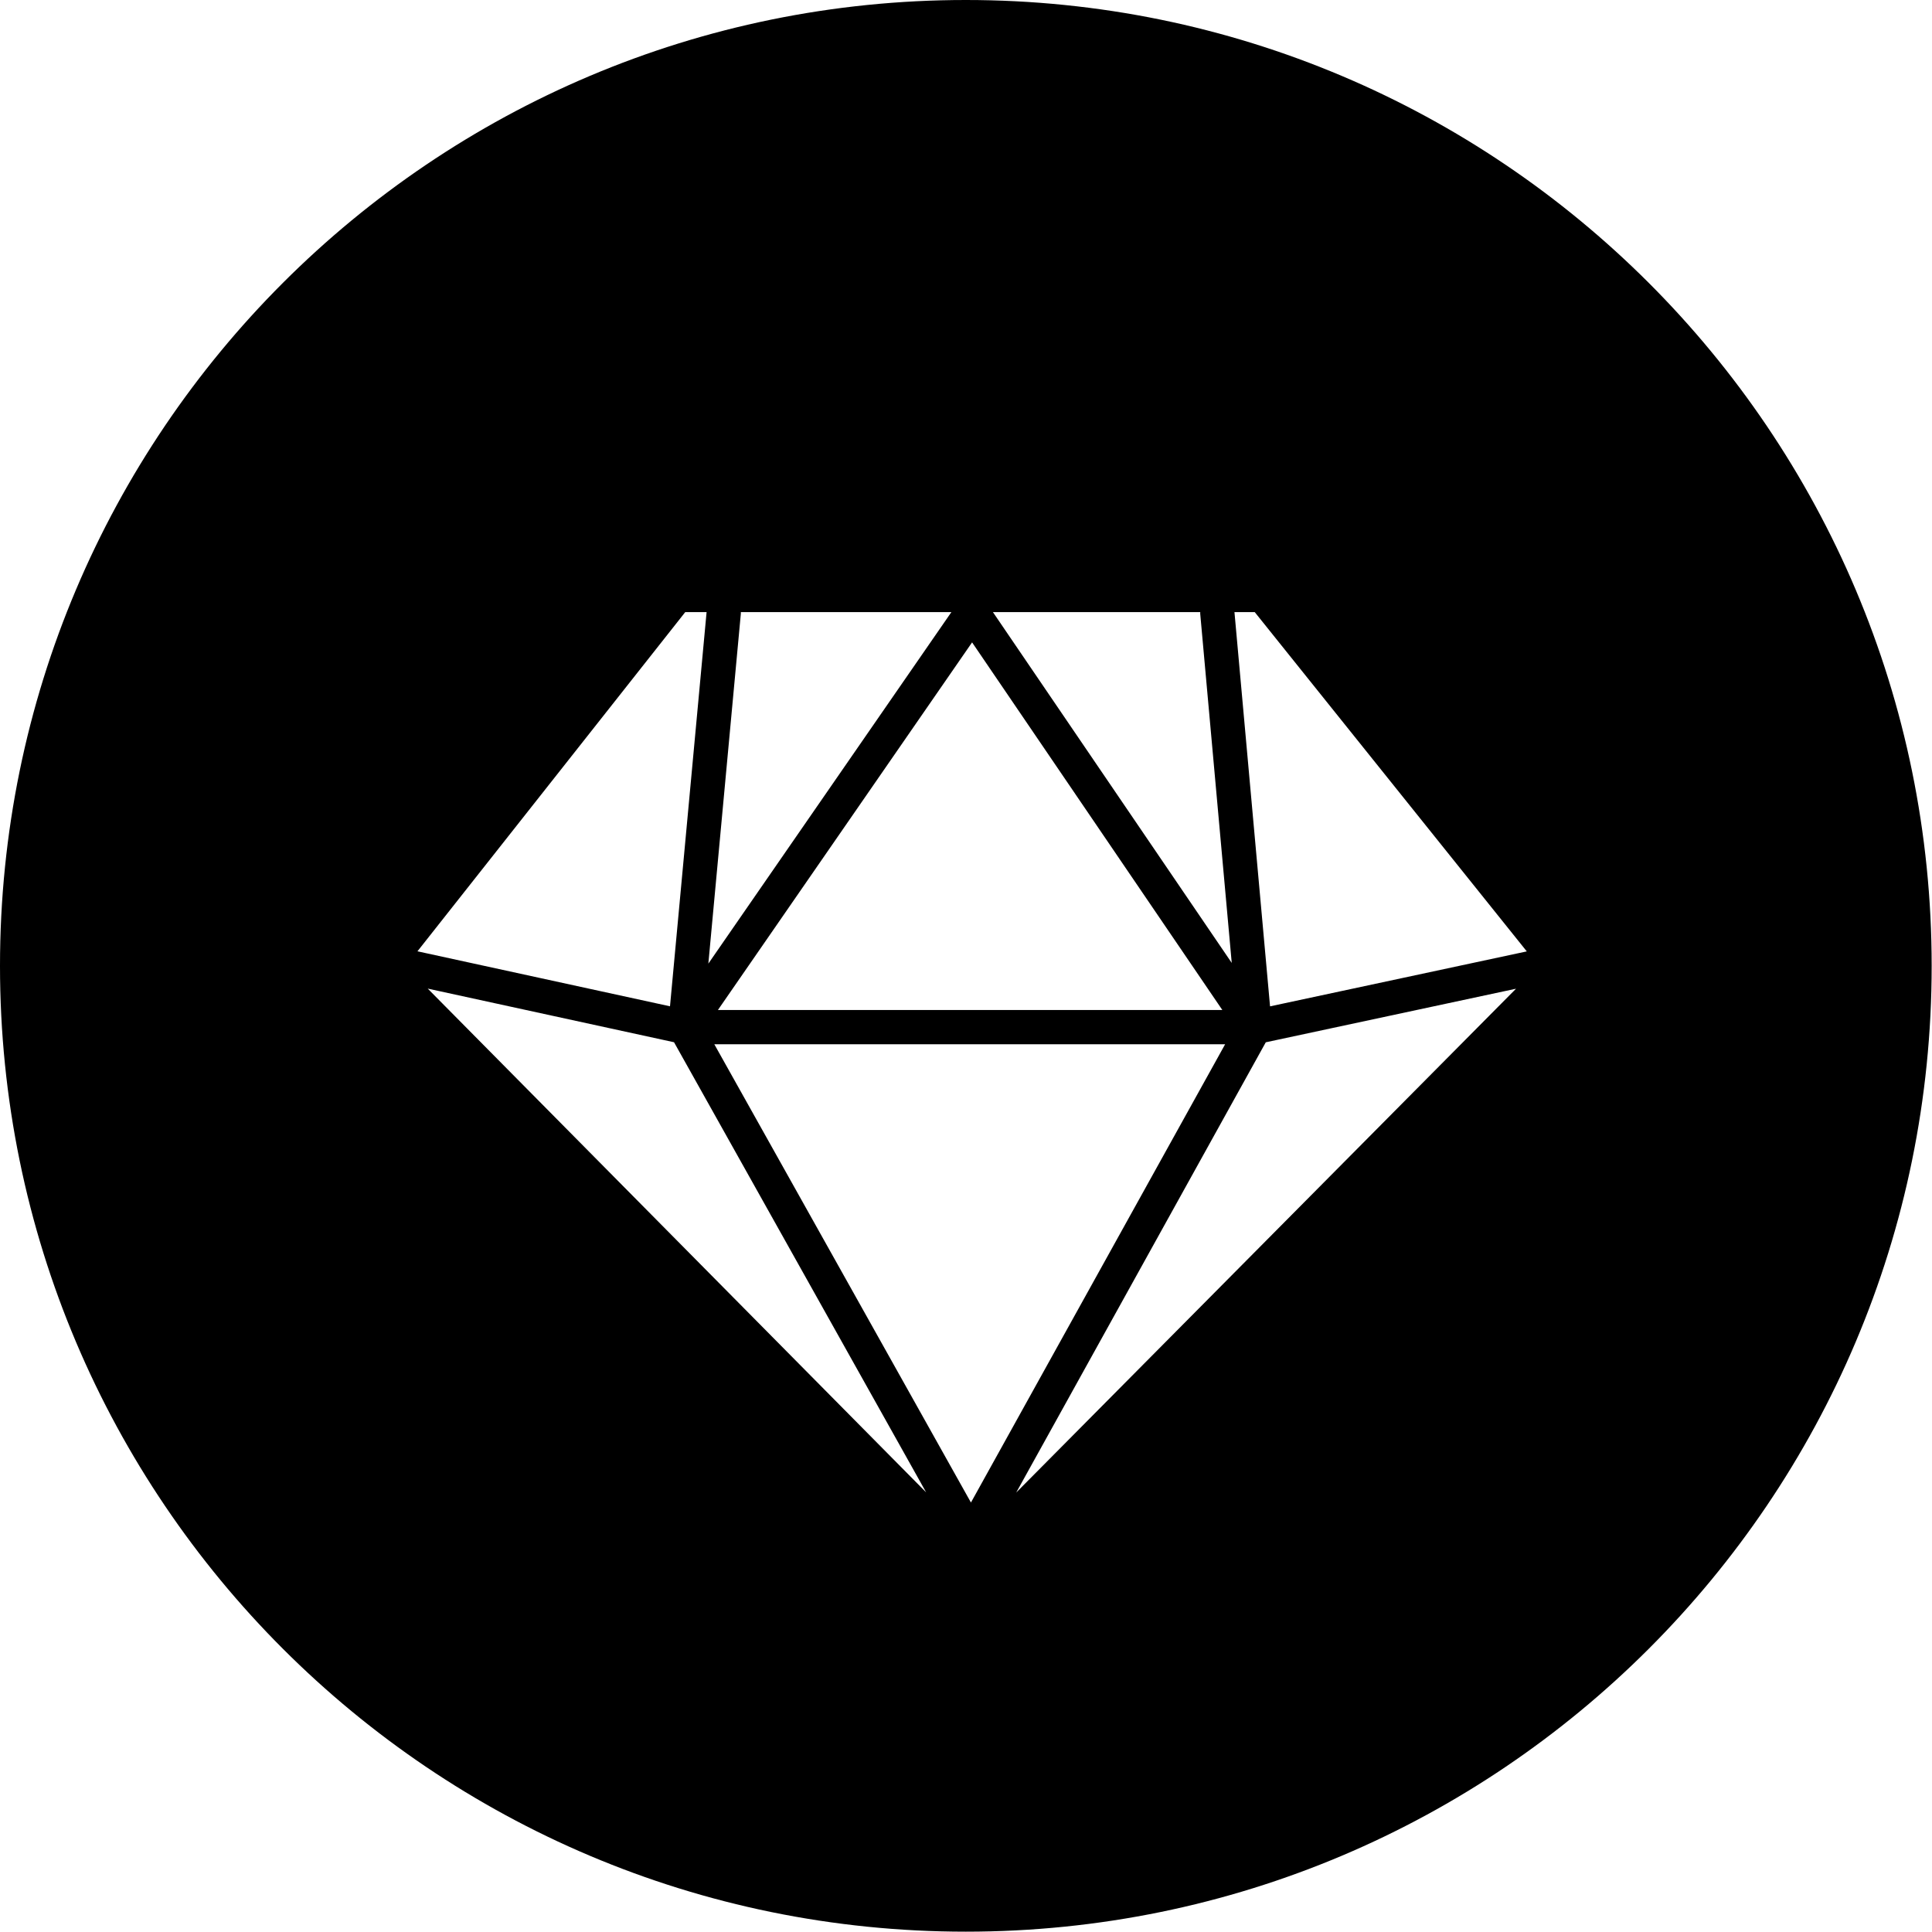
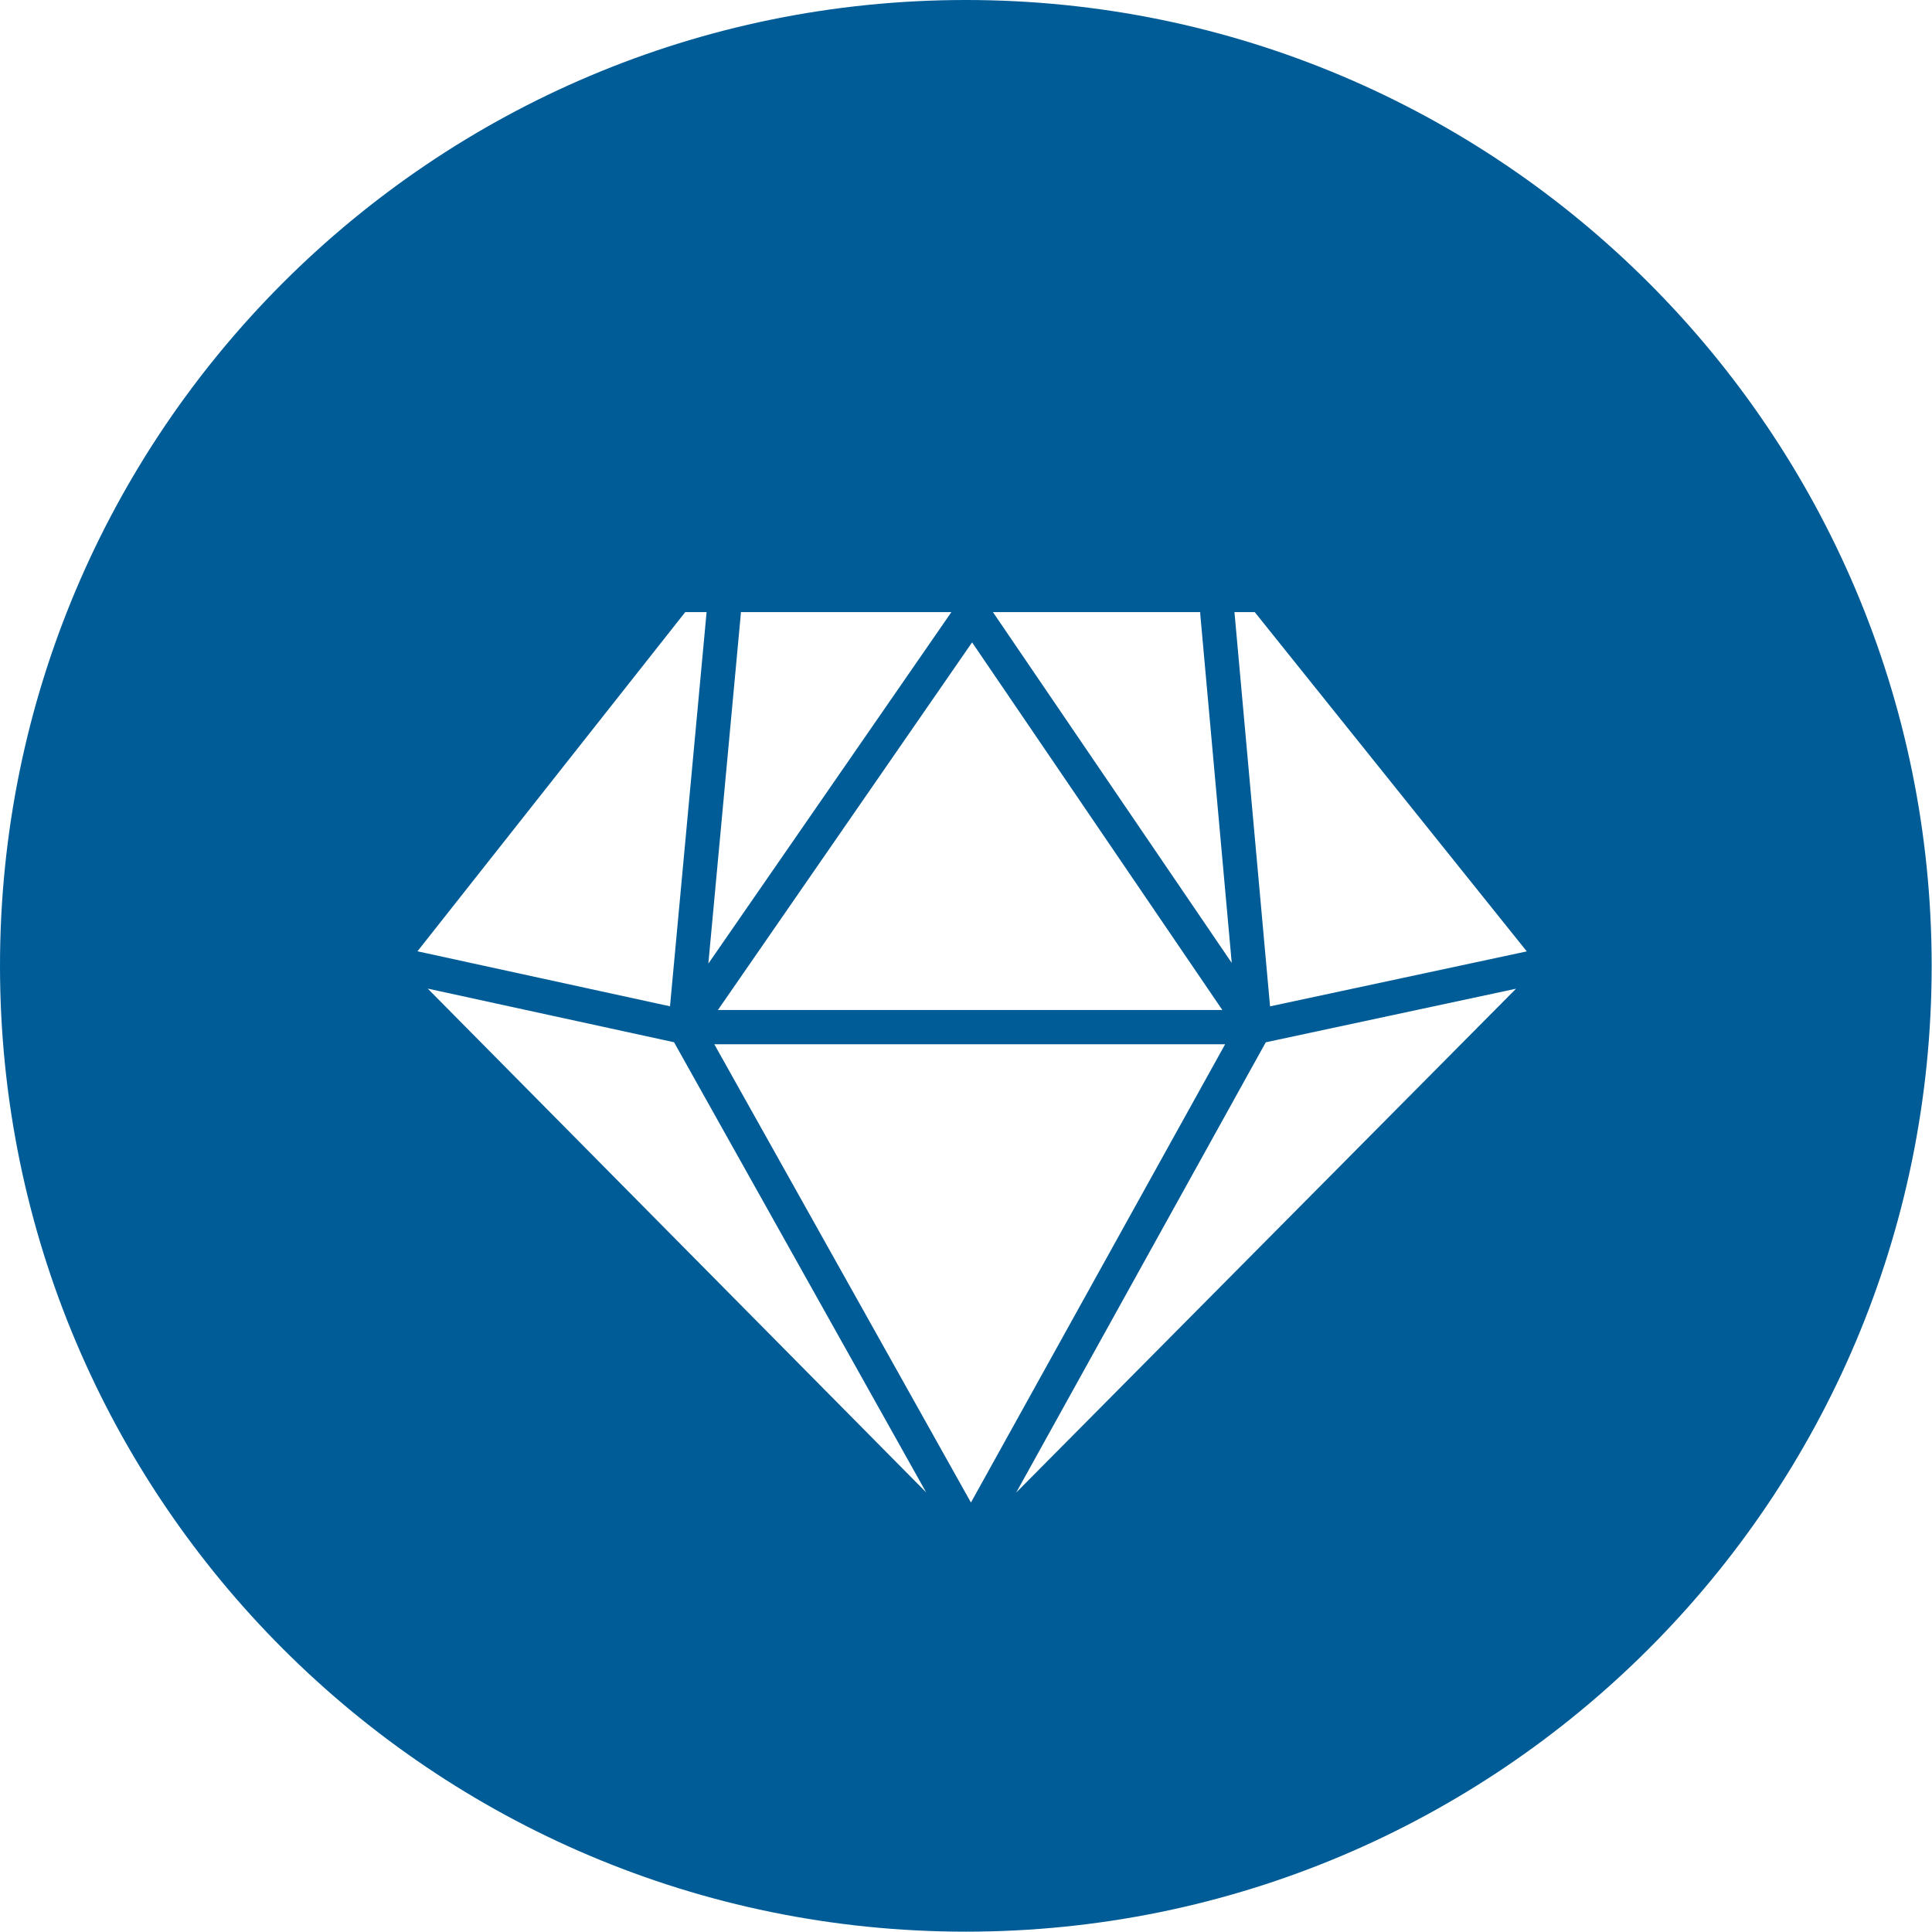
- <svg xmlns="http://www.w3.org/2000/svg" viewBox="0 0 226.777 226.777">
+ <svg xmlns="http://www.w3.org/2000/svg" fill="#005c97" viewBox="0 0 226.777 226.777">
  <path d="M113.369 0C50.757 0 0 50.757 0 113.369c0 62.611 50.757 113.369 113.369 113.369 62.611 0 113.369-50.758 113.369-113.369C226.738 50.757 175.98 0 113.369 0zm27.514 71.849c0 .061-.008.119-.003.181l3.701 40.998-28.032-41.179h24.334zm-26.78 3.553l29.375 43.153h-59.21l29.835-43.153zm-27.144-3.553h24.714l-28.527 41.26 3.813-41.074c.006-.063 0-.123 0-.186zm-6.525 0h2.505l-4.295 46.27L49 111.663l31.434-39.814zm-30.227 44.193l28.91 6.295 29.593 52.836-58.503-59.131zm33.64 6.534h59.958l-29.836 53.79-30.122-53.79zm35.436 52.617l29.293-52.849 29.374-6.289-58.667 59.138zm29.795-57.068L144.9 71.849h2.38l31.933 39.825-30.135 6.451z" />
</svg>
